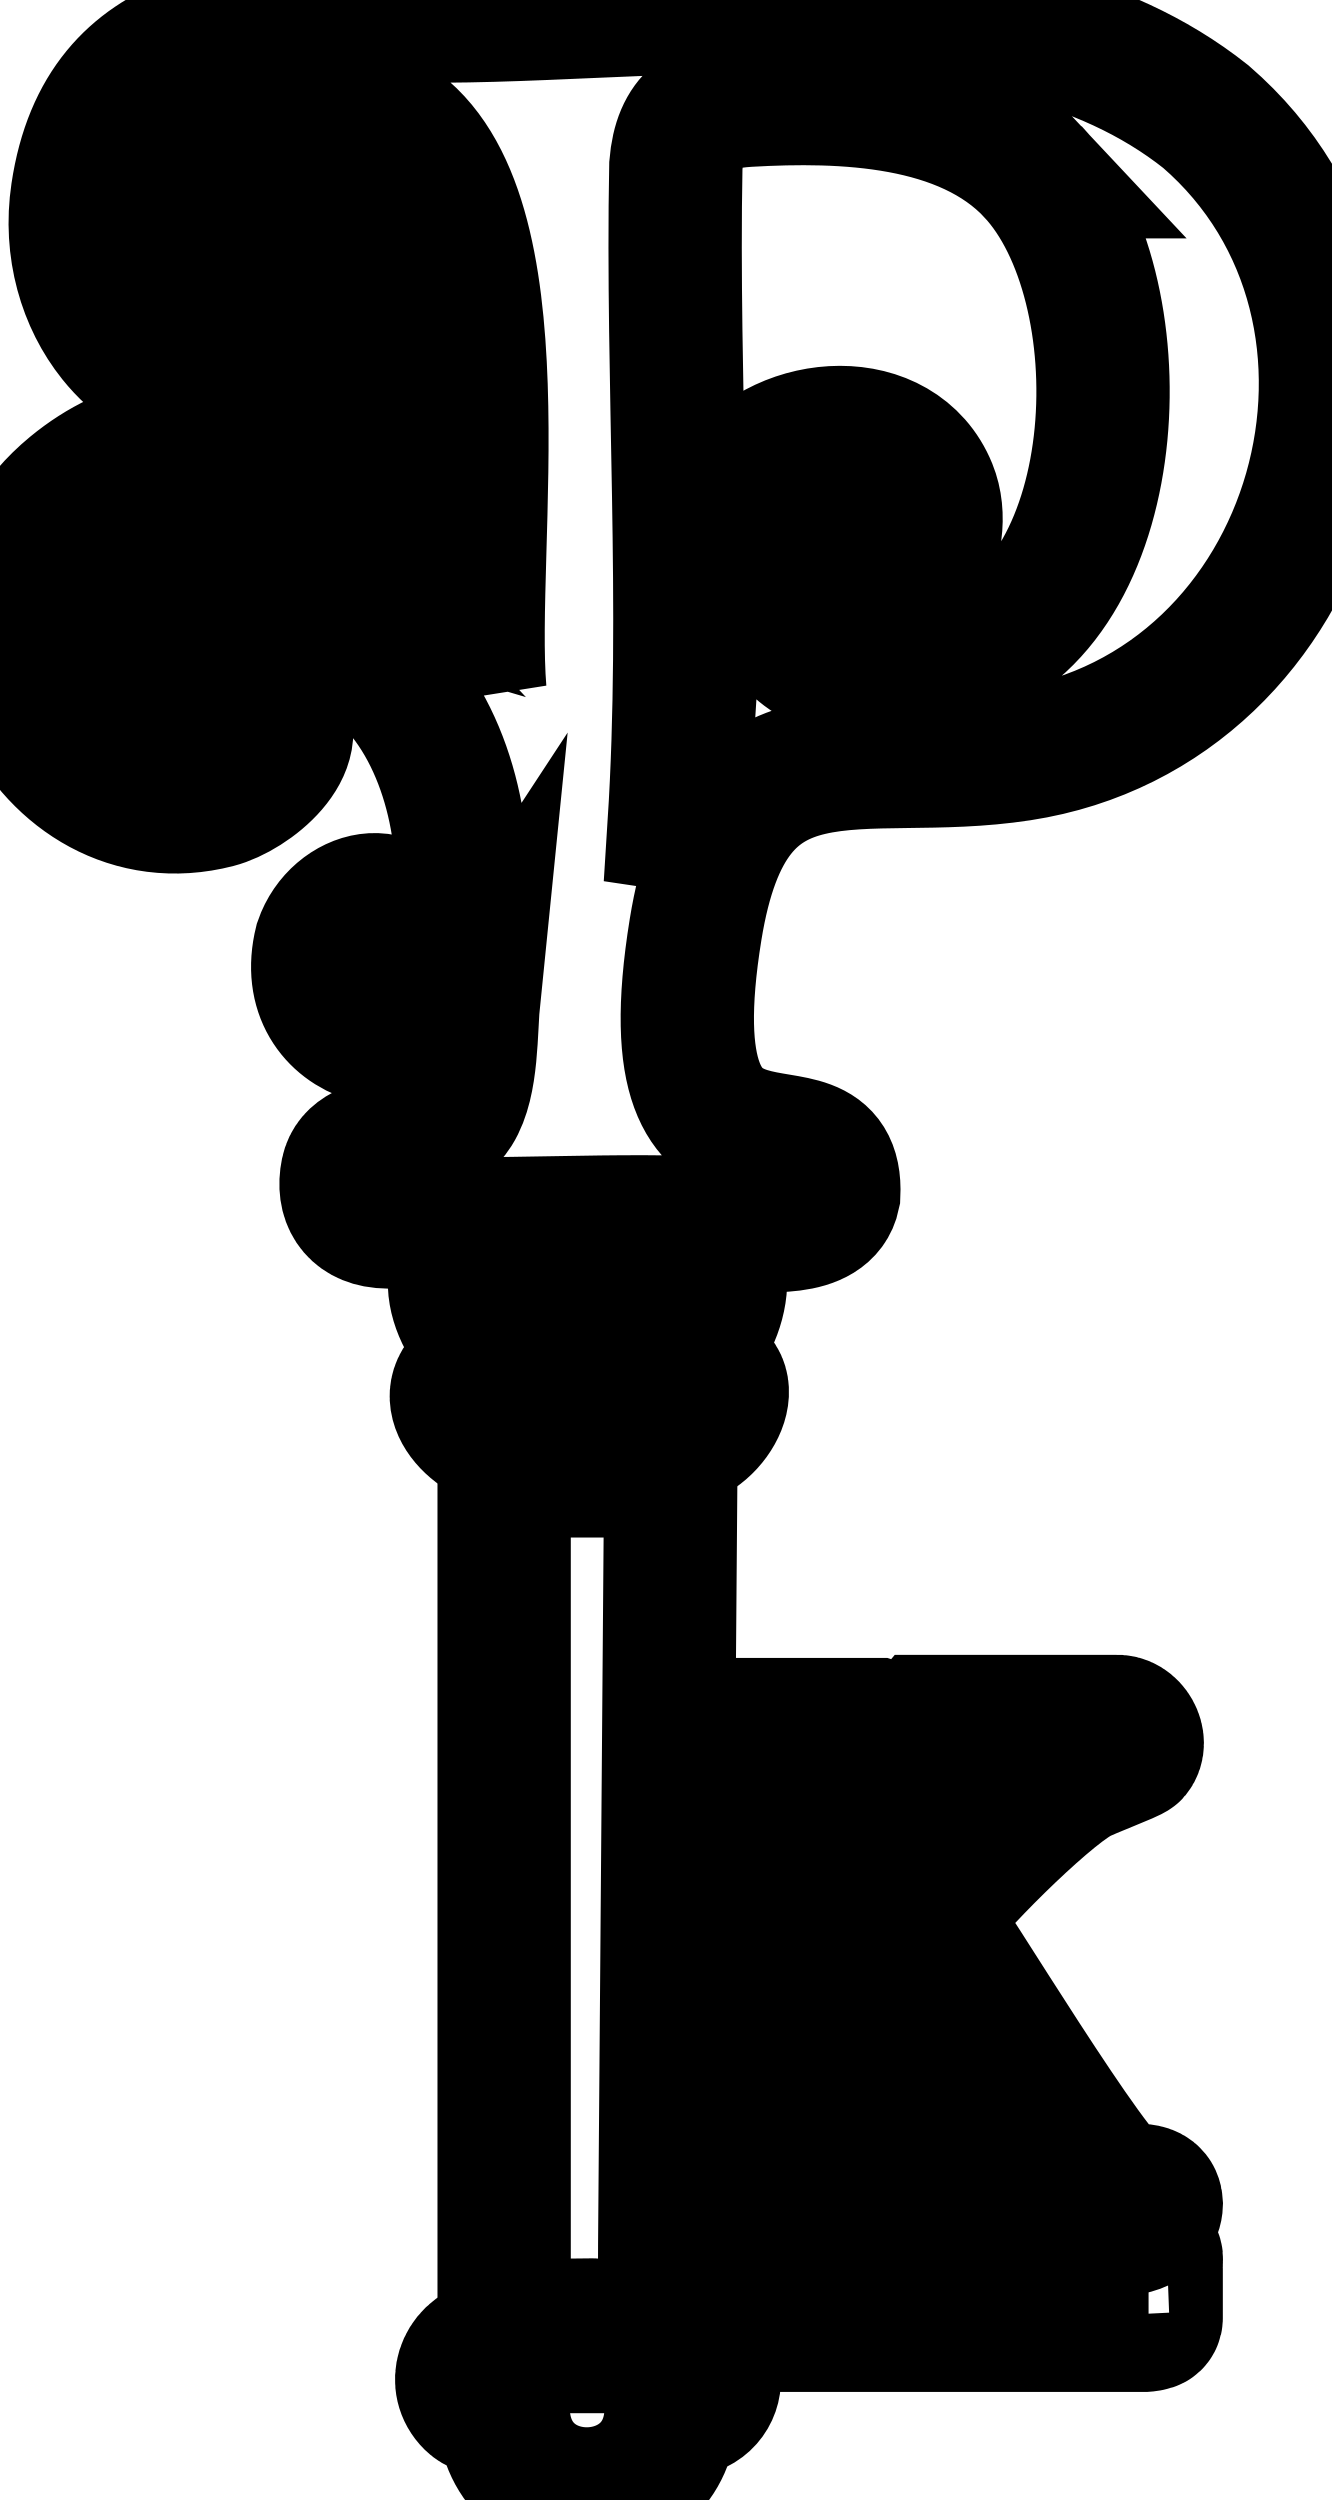
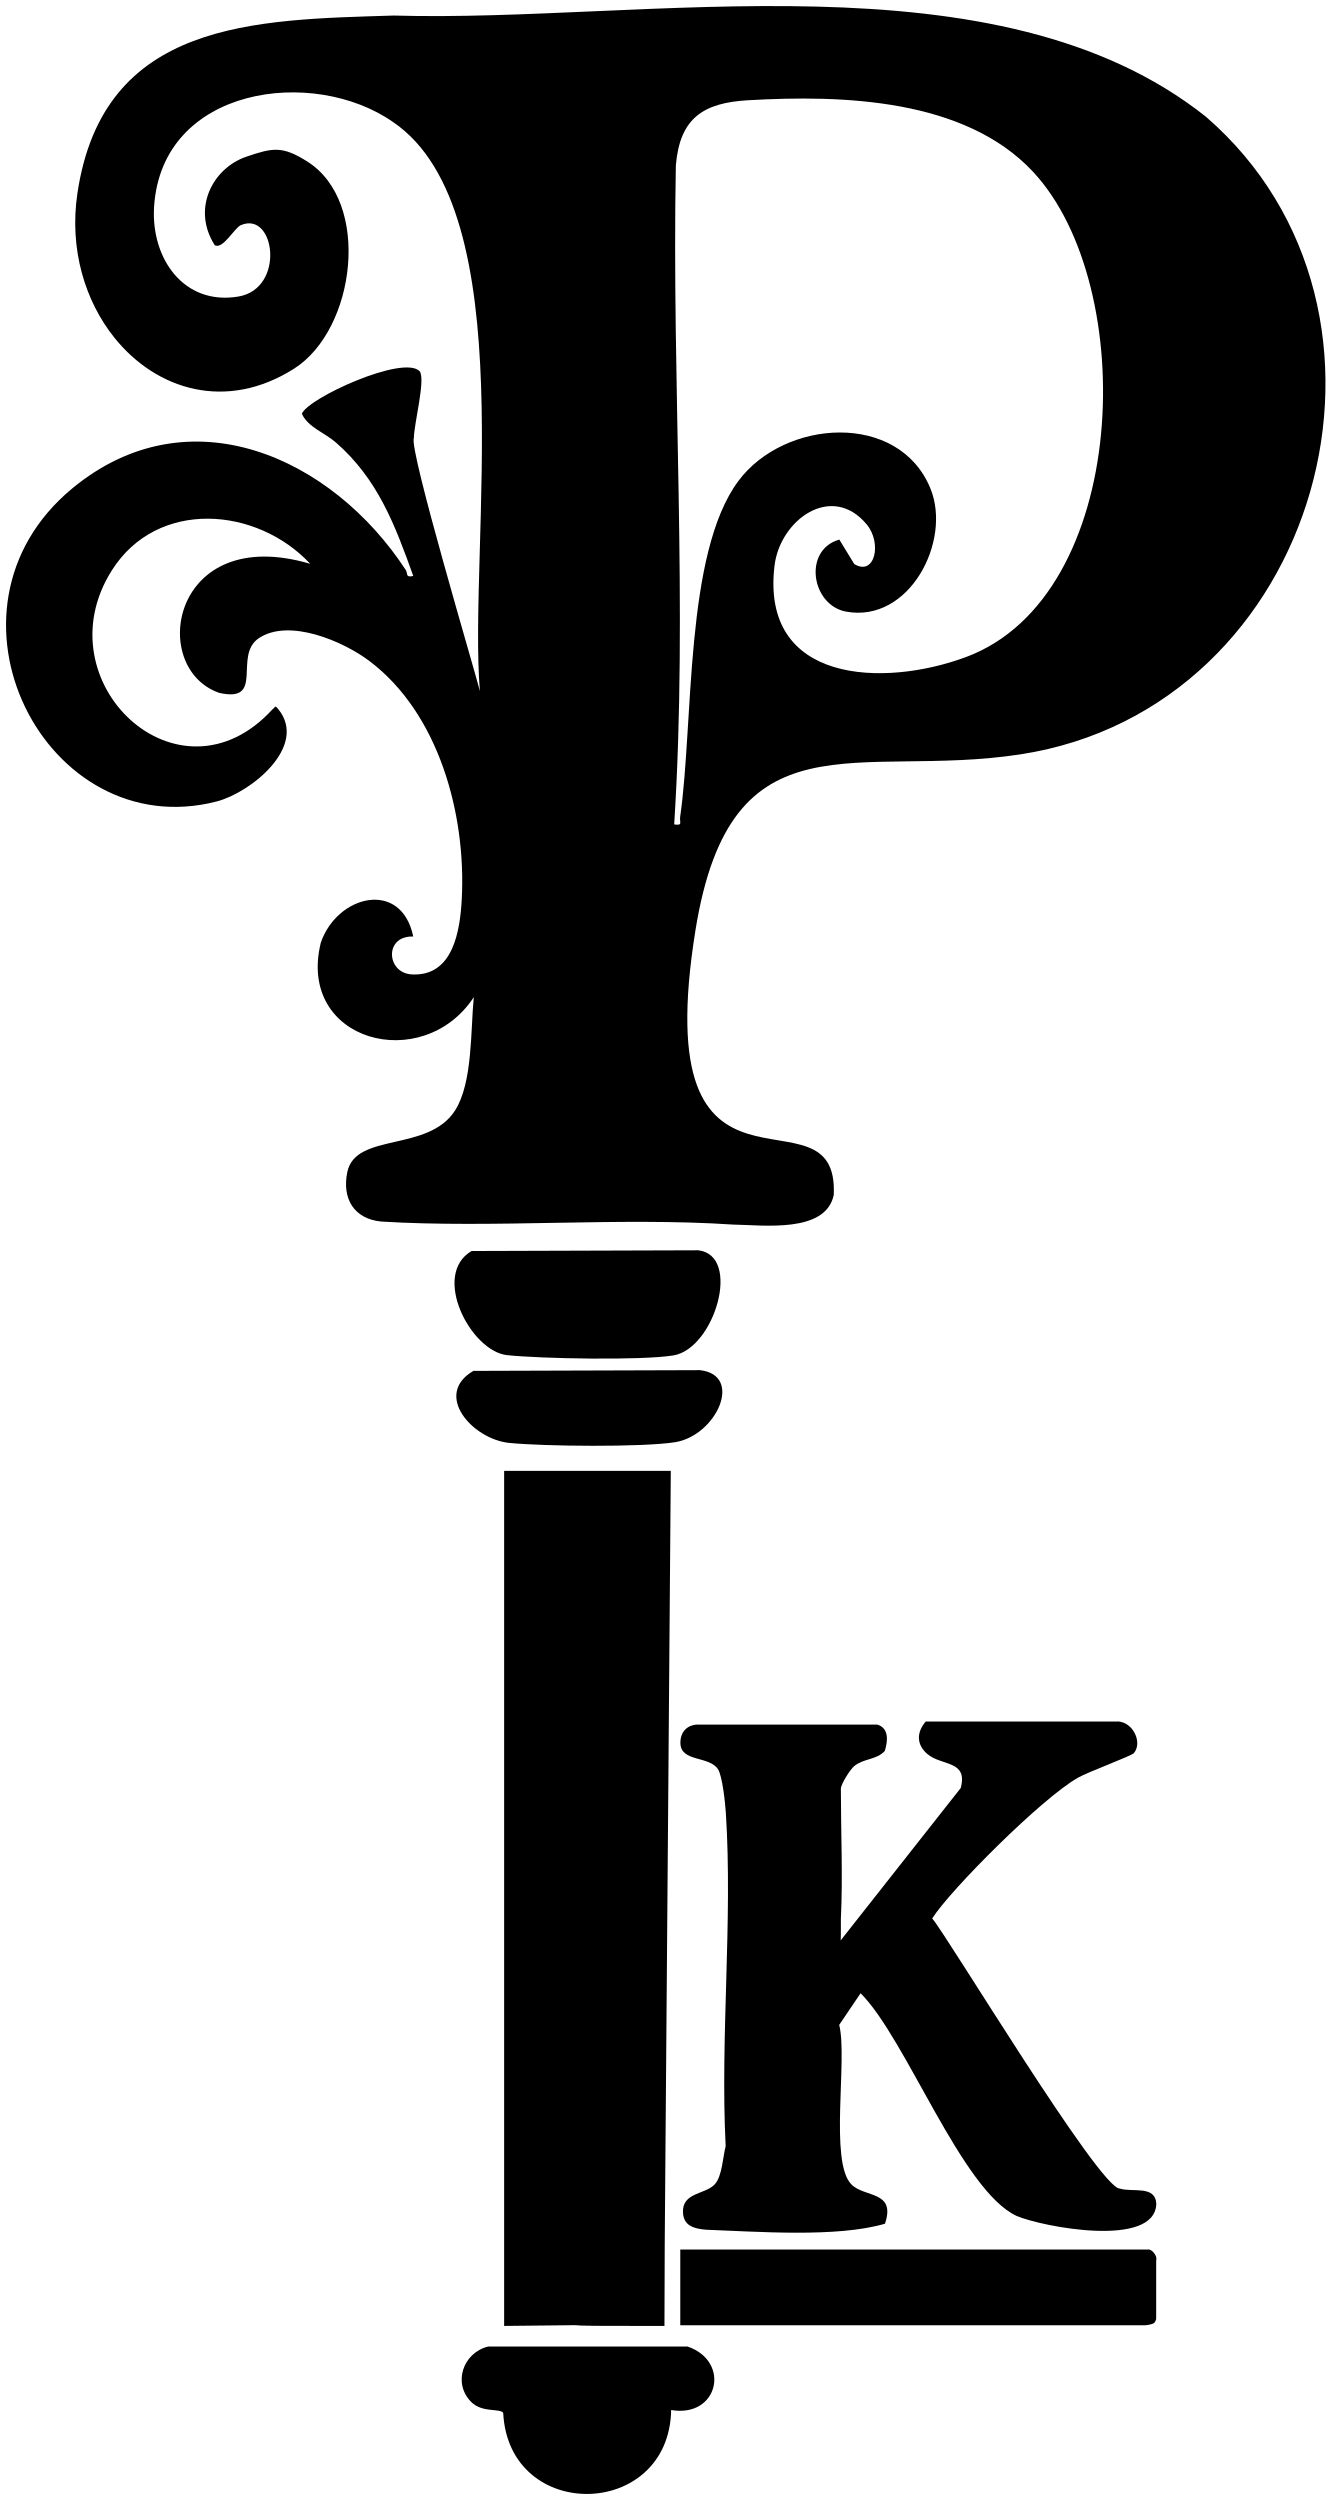
<svg xmlns="http://www.w3.org/2000/svg" id="Layer_2" data-name="Layer 2" viewBox="0 0 439.45 825.07">
  <defs>
    <style>
-       .cls-1 {
-         fill: none;
-         stroke: #000;
-         stroke-miterlimit: 10;
-         stroke-width: 44px;
-       }
+       .cls-1 { fill: #000; fill-rule: evenodd; stroke: none; }
    </style>
  </defs>
  <g id="Layer_1-2" data-name="Layer 1">
    <g>
      <path class="cls-1" d="M397.97,38.51c74.32,64.3,37.98,195.24-61.21,210.45-53.77,8.24-95.44-14.67-107.2,57.8-16.53,102.18,47.47,48.48,45.6,87.61-2.65,12.75-23.32,9.92-33.31,9.77-37.57-2.49-78.92,1.28-116.01-.99-9-.87-13.03-7.54-11.22-16.33,2.73-13.21,26.77-6.45,35.6-20.39,5.83-9.2,5.06-26.59,6.15-37.34-16.82,25.64-58.56,14.74-50.49-18,5.44-15.8,26.6-20.92,30.5-2.01-9.65-.33-8.88,12.02-.53,12.5,13.71.79,16-14.39,16.55-24.95,1.45-27.79-7.49-61.18-30.54-78.52-8.62-6.49-26.46-14.16-36.44-7.49-8.58,5.74,2.19,21.51-13.1,18.04-23.59-8.28-15.66-56.1,30.07-42.58-17.67-18.92-50.47-21.5-65.43,2.08-23.44,36.86,22.16,79.69,52.96,45.94,1-.58.63-1.68,1.97,0,9.82,12.24-9.13,27.49-20.36,30.4-56.35,14.58-96.39-63.12-47.61-103.37,38.49-31.76,85.7-10.24,109.99,26.98.77,1.17-.24,2.58,2.48,1.98-6.03-16.84-11.68-31.93-25.48-44.01-3.79-3.32-9.19-5.01-11.28-9.5,1.79-5.1,33.42-19.59,38.85-14.08,2.09,2.6-1.89,17.41-1.89,22.1-1.74,3.48,20.5,78.03,21.79,83.5-3.95-47.47,14.55-158.51-28.66-187.82-26.27-18.4-76.37-11.84-78.87,27.99-1.06,16.86,9.67,32.63,27.81,29.6,15.61-2.61,12.14-28.42.81-23.56-2.08.89-5.97,8.18-8.61,6.6-7.68-12.07-.64-25.4,10.4-29.18,8.77-3,11.88-3.63,20.1,1.54,21.33,13.41,16.02,55.42-4.22,68.34-22.36,14.27-45.5,7.17-59.4-10.18-9.72-12.13-14.93-29.29-12.19-47.65C34.06,6.63,84.16,6.56,129.93,5.13c83.53,2.44,199.03-21.45,268.04,33.38ZM340.92,56.67c-22.54-24.11-62.65-25.39-93.99-23.59-14.78.85-22.56,5.81-23.88,21.5-1.39,72.31,4.04,145.42-.55,217.5,2.98.45,1.7-.66,1.97-2.51,4.49-31.09,1.4-86.86,19.2-110.81,15.23-20.49,53.01-23.08,63.42,2.51,7.04,17.31-6.98,44.43-27.86,40.58-11.49-2.12-14.3-20.35-2.23-23.77l4.93,8.07c6.77,4.14,9.27-6.89,4.1-13.09-11.58-13.89-28.62-1.44-30.42,13.64-4.66,38.94,36.07,40.22,63.16,30.16,54.22-20.12,57.32-122.57,22.14-160.19Z" />
      <path class="cls-1" d="M219.29,767.62c-69.52.06,16.66-.71-52.91,0v-282.19h55l-2,255-.09,27.19Z" />
      <path class="cls-1" d="M317.08,590.07c2.42-9.25-6.34-7.14-11.09-11.25-3.18-2.75-3.87-6.66-.49-10.66h62.55c5.49-.61,9.24,6.68,6.19,10.39-.79.96-15.16,6.24-18.4,8.1-11.89,6.63-42.44,37.3-48.19,46.5,4.55,5.04,55.28,89.3,61.9,89.13,4.1,1.36,11.76-1.22,12.06,5.04-.42,14.75-37.58,7.63-46.1,4-18.15-8.4-36.45-58.52-51.49-73.5l-7.06,10.45c2.84,11.19-3.33,45.08,3.99,52.61,4.36,4.49,14.8,2.03,11.12,13.01-15.96,4.68-42.52,2.57-59.11,1.98-3.73-.34-7.28-1.15-7.55-5.55-.42-6.91,7.47-5.99,10.56-9.53,2.39-2.73,2.59-8.99,3.52-12.48-1.82-36.04,2.35-74.26.06-110.03-.2-3.15-1.13-12.14-2.6-14.4-2.89-4.46-12.31-2.27-12.4-8.63-.05-3.94,2.56-6.32,6.44-6.08h58.57c3.88,1.2,3.47,5.39,2.46,8.67-2.7,2.99-6.88,2.45-10.03,4.96-1.46,1.17-4.48,6.07-4.48,7.52,0,14.08.68,29.05,0,43-.01.3.04,6.14-.06,7.06l39.63-50.3Z" />
      <path class="cls-1" d="M221.5,795.37c-.64,36.23-53.61,37.32-55.43.94-1.07-1.56-6.87.03-10.48-3.52-6.27-6.16-2.83-16.29,5.47-18.36h65.89c14.39,4.97,10.1,23.62-5.45,20.94Z" />
      <path class="cls-1" d="M156.22,452.43l74.81-.24c14.48,1.68,5.38,21.62-8.26,23.78-10.77,1.7-43.42,1.38-54.74.23-12.09-1.23-25.17-15.91-11.8-23.77Z" />
    </g>
    <path class="cls-1" d="M155.62,412.87l74.81-.24c14.48,1.68,5.38,32.55-8.26,34.71-10.77,1.7-43.42,1.07-54.74-.09-12.09-1.23-25.17-26.52-11.8-34.38Z" />
    <path class="cls-1" d="M224.51,742.41v24.99h153.43s2.3-.16,2.96-.79c.76-.73.67-1.62.67-1.62v-18.71c0-.47.43-1.3-.78-2.81-1.16-1.44-2.43-1.06-1.73-1.06h-154.55Z" />
  </g>
</svg>
